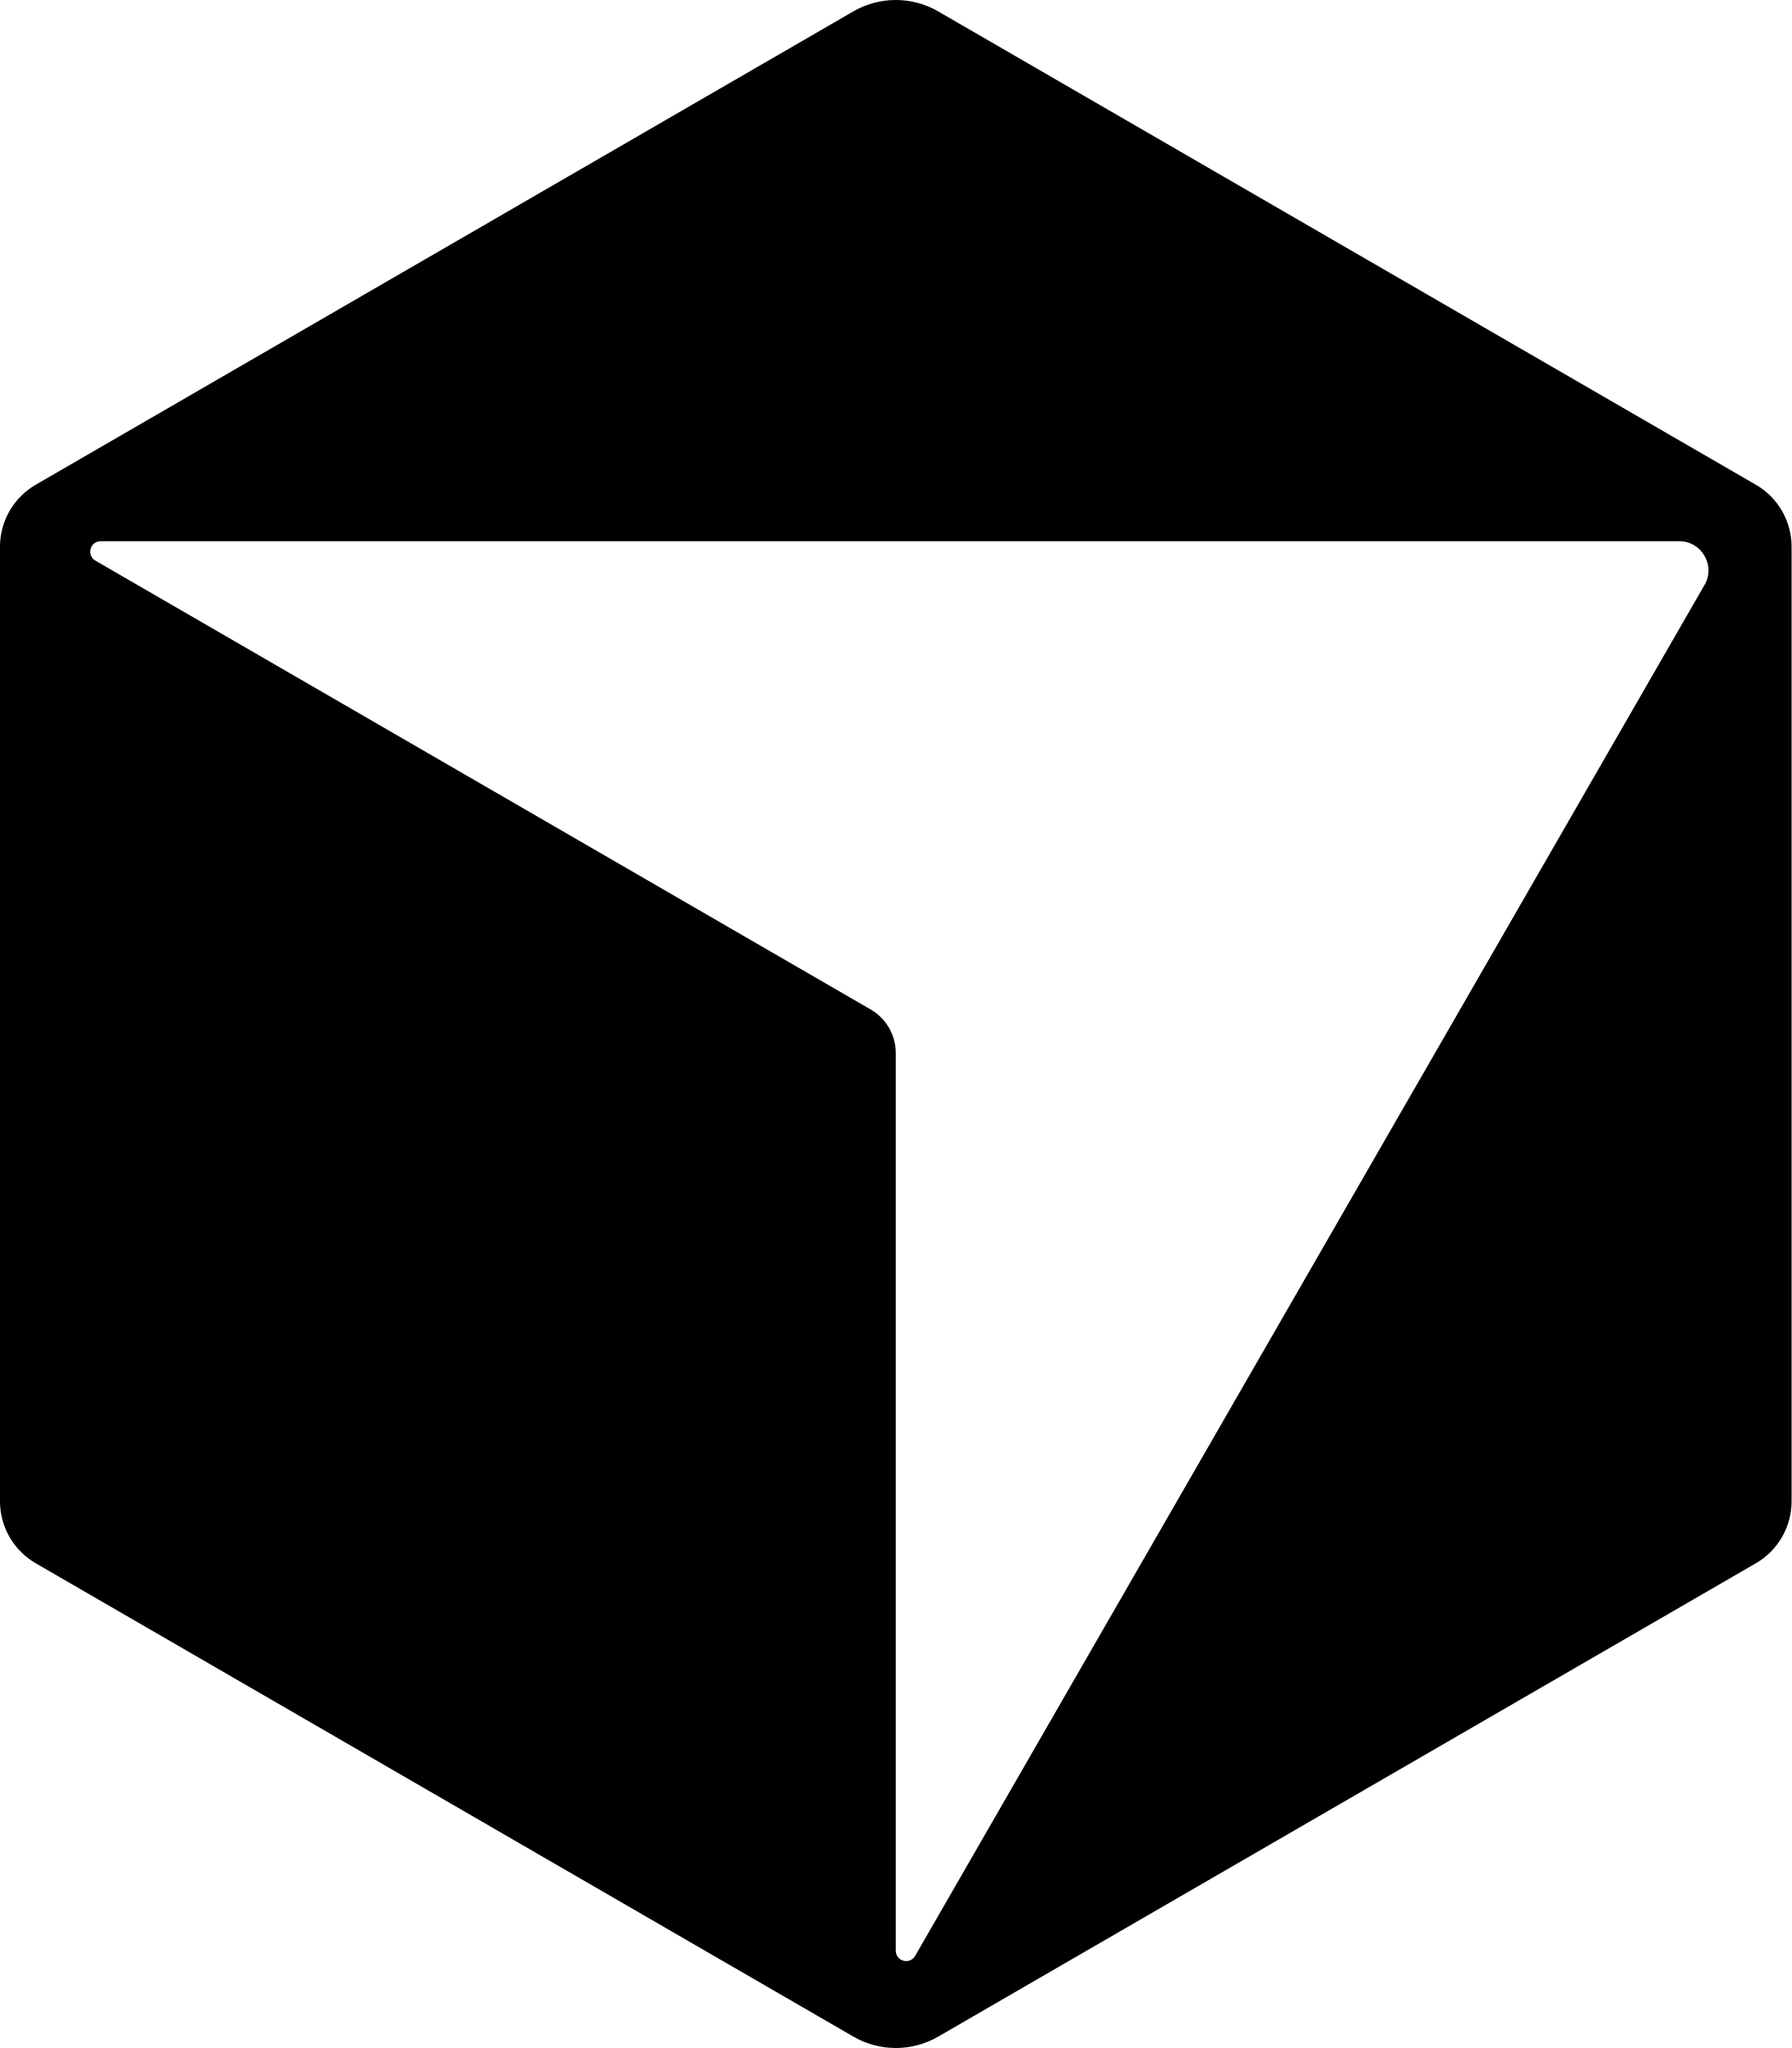
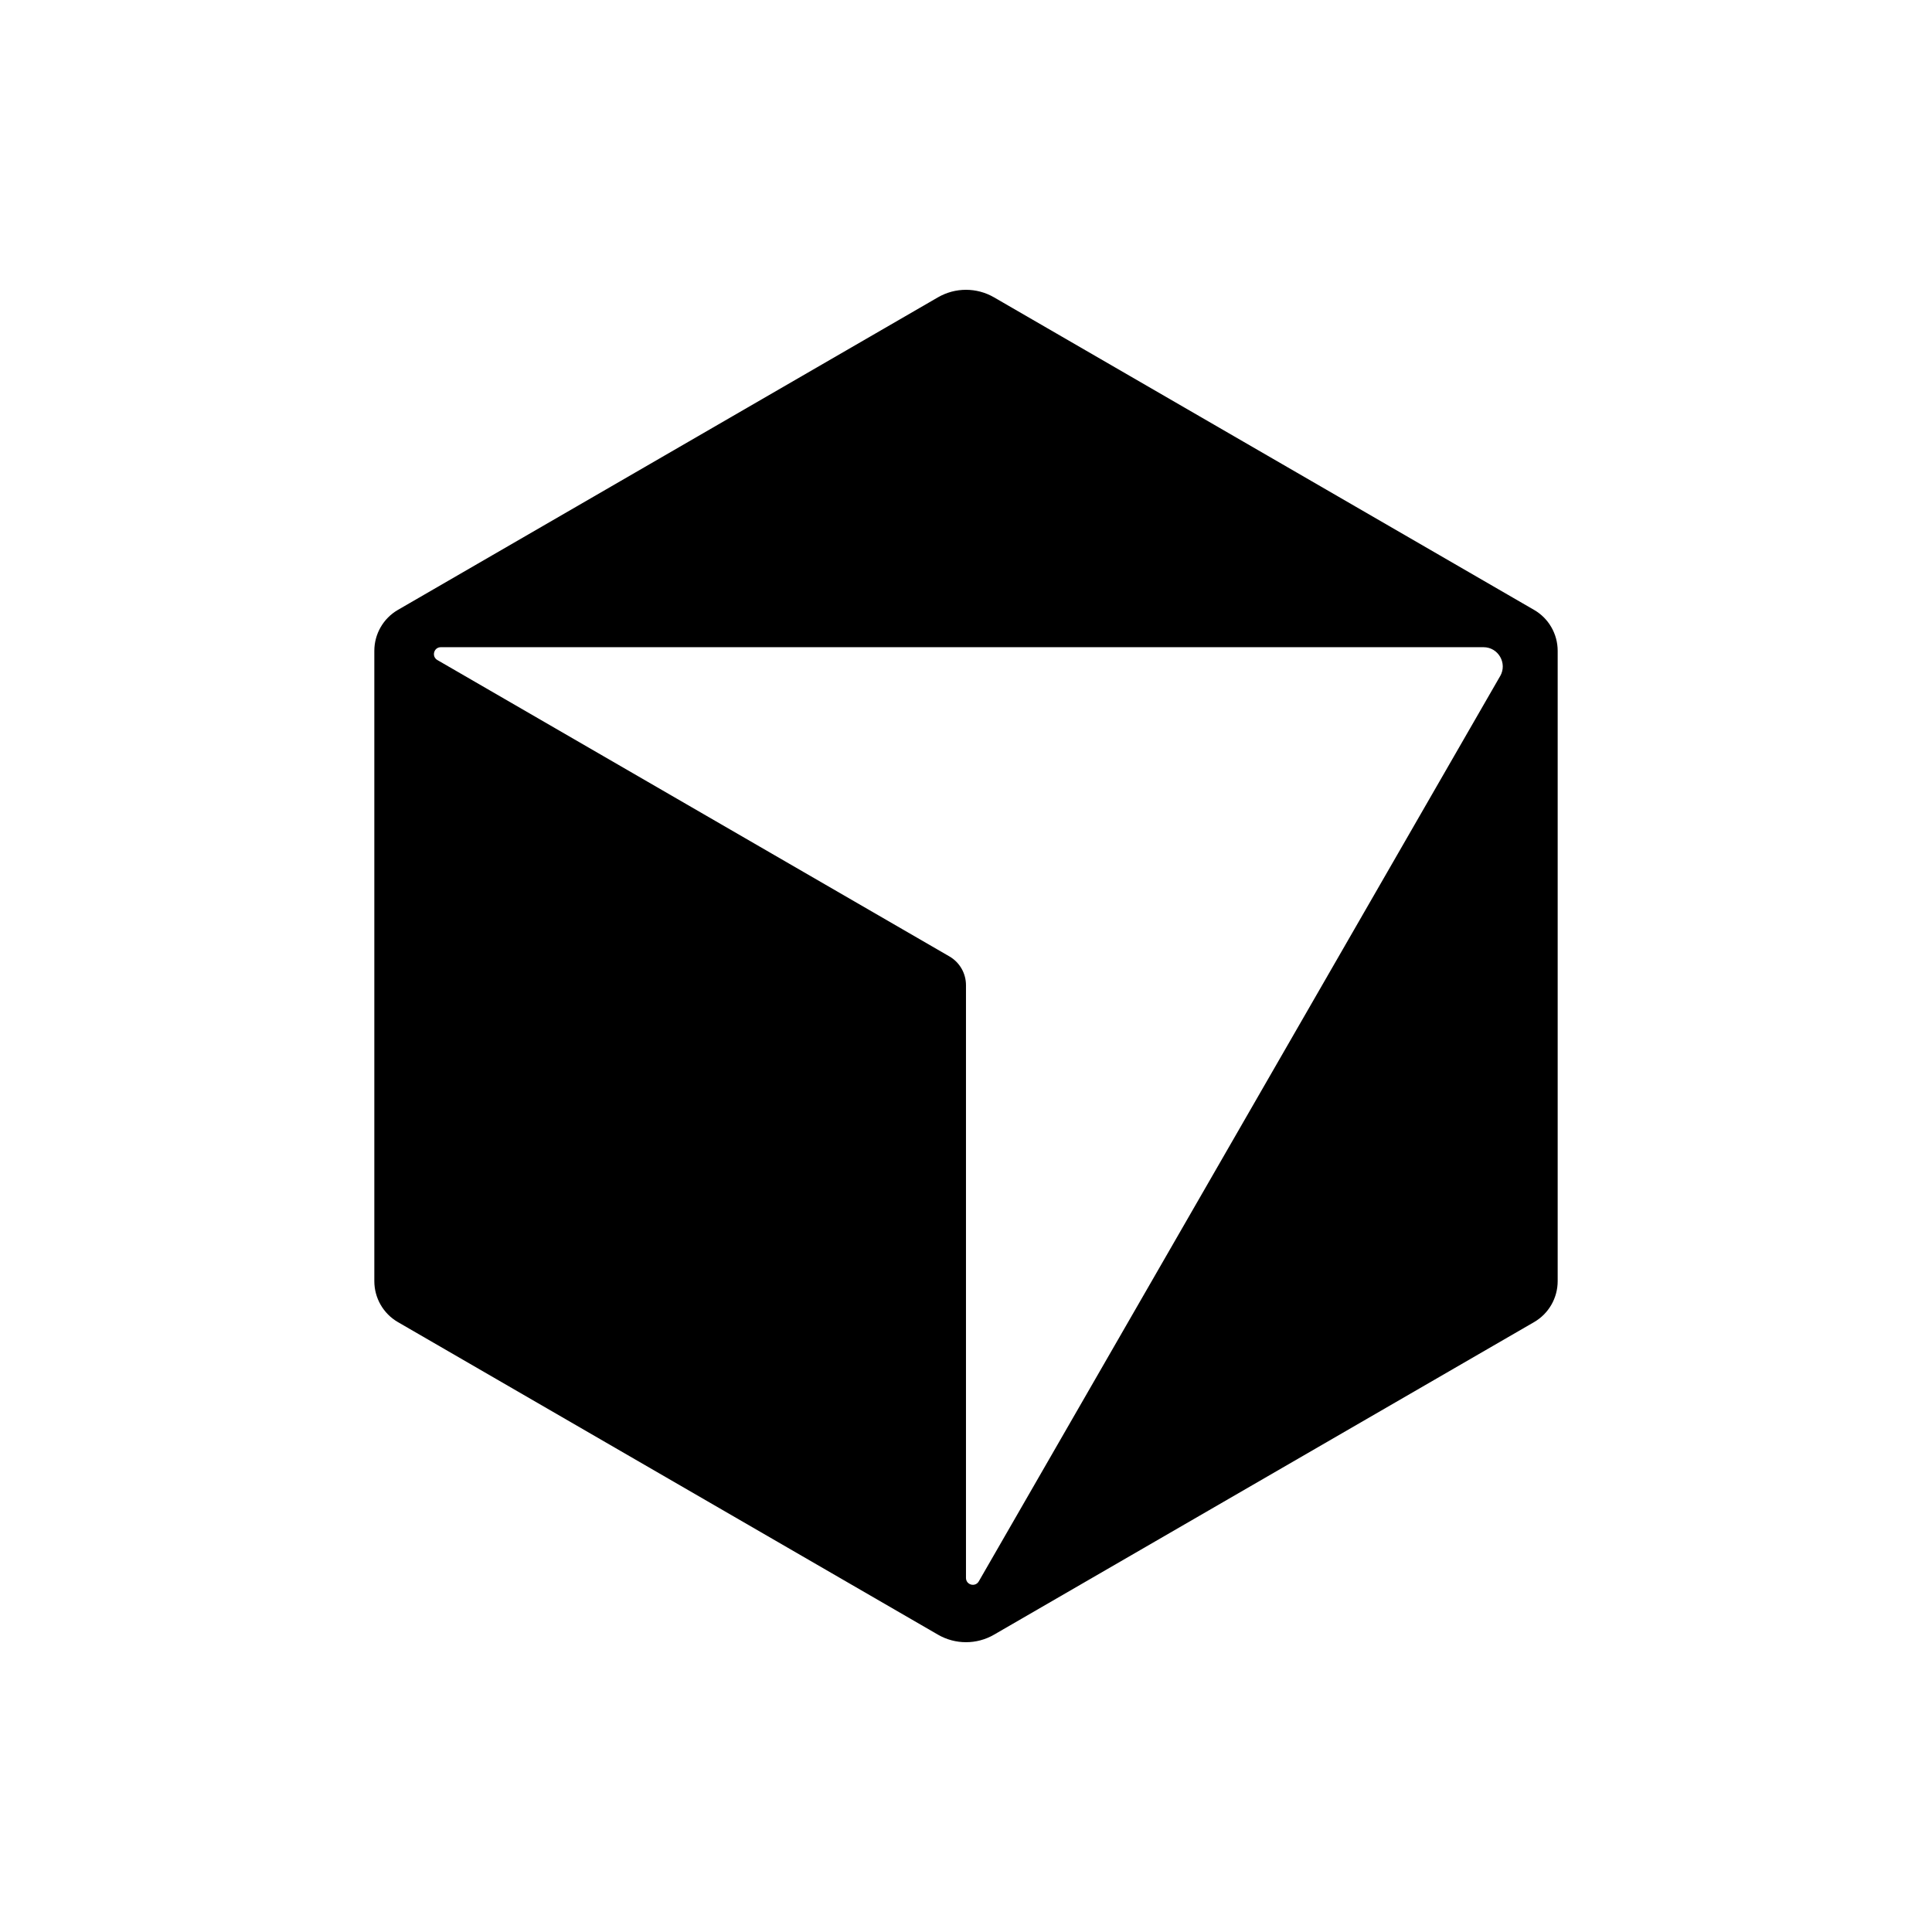
- <svg xmlns="http://www.w3.org/2000/svg" viewBox="0 0 49 56" role="img" aria-label="Cursor">
+ <svg xmlns="http://www.w3.org/2000/svg" viewBox="-15.5 -12 80 80" role="img" aria-label="Cursor">
  <path fill="currentColor" d="M48.023 13.255L25.66 0.312C24.942 -0.104 24.056 -0.104 23.338 0.312L0.976 13.255C0.373 13.604 0 14.25 0 14.95V41.05C0 41.75 0.373 42.396 0.976 42.745L23.339 55.688C24.057 56.104 24.943 56.104 25.661 55.688L48.024 42.745C48.627 42.396 49 41.75 49 41.05V14.95C49 14.25 48.627 13.604 48.024 13.255H48.023ZM46.618 15.996L25.03 53.48C24.884 53.733 24.499 53.63 24.499 53.337V28.793C24.499 28.303 24.238 27.849 23.813 27.603L2.611 15.331C2.359 15.185 2.462 14.799 2.754 14.799H45.929C46.542 14.799 46.925 15.465 46.619 15.997L46.618 15.996Z" />
</svg>
